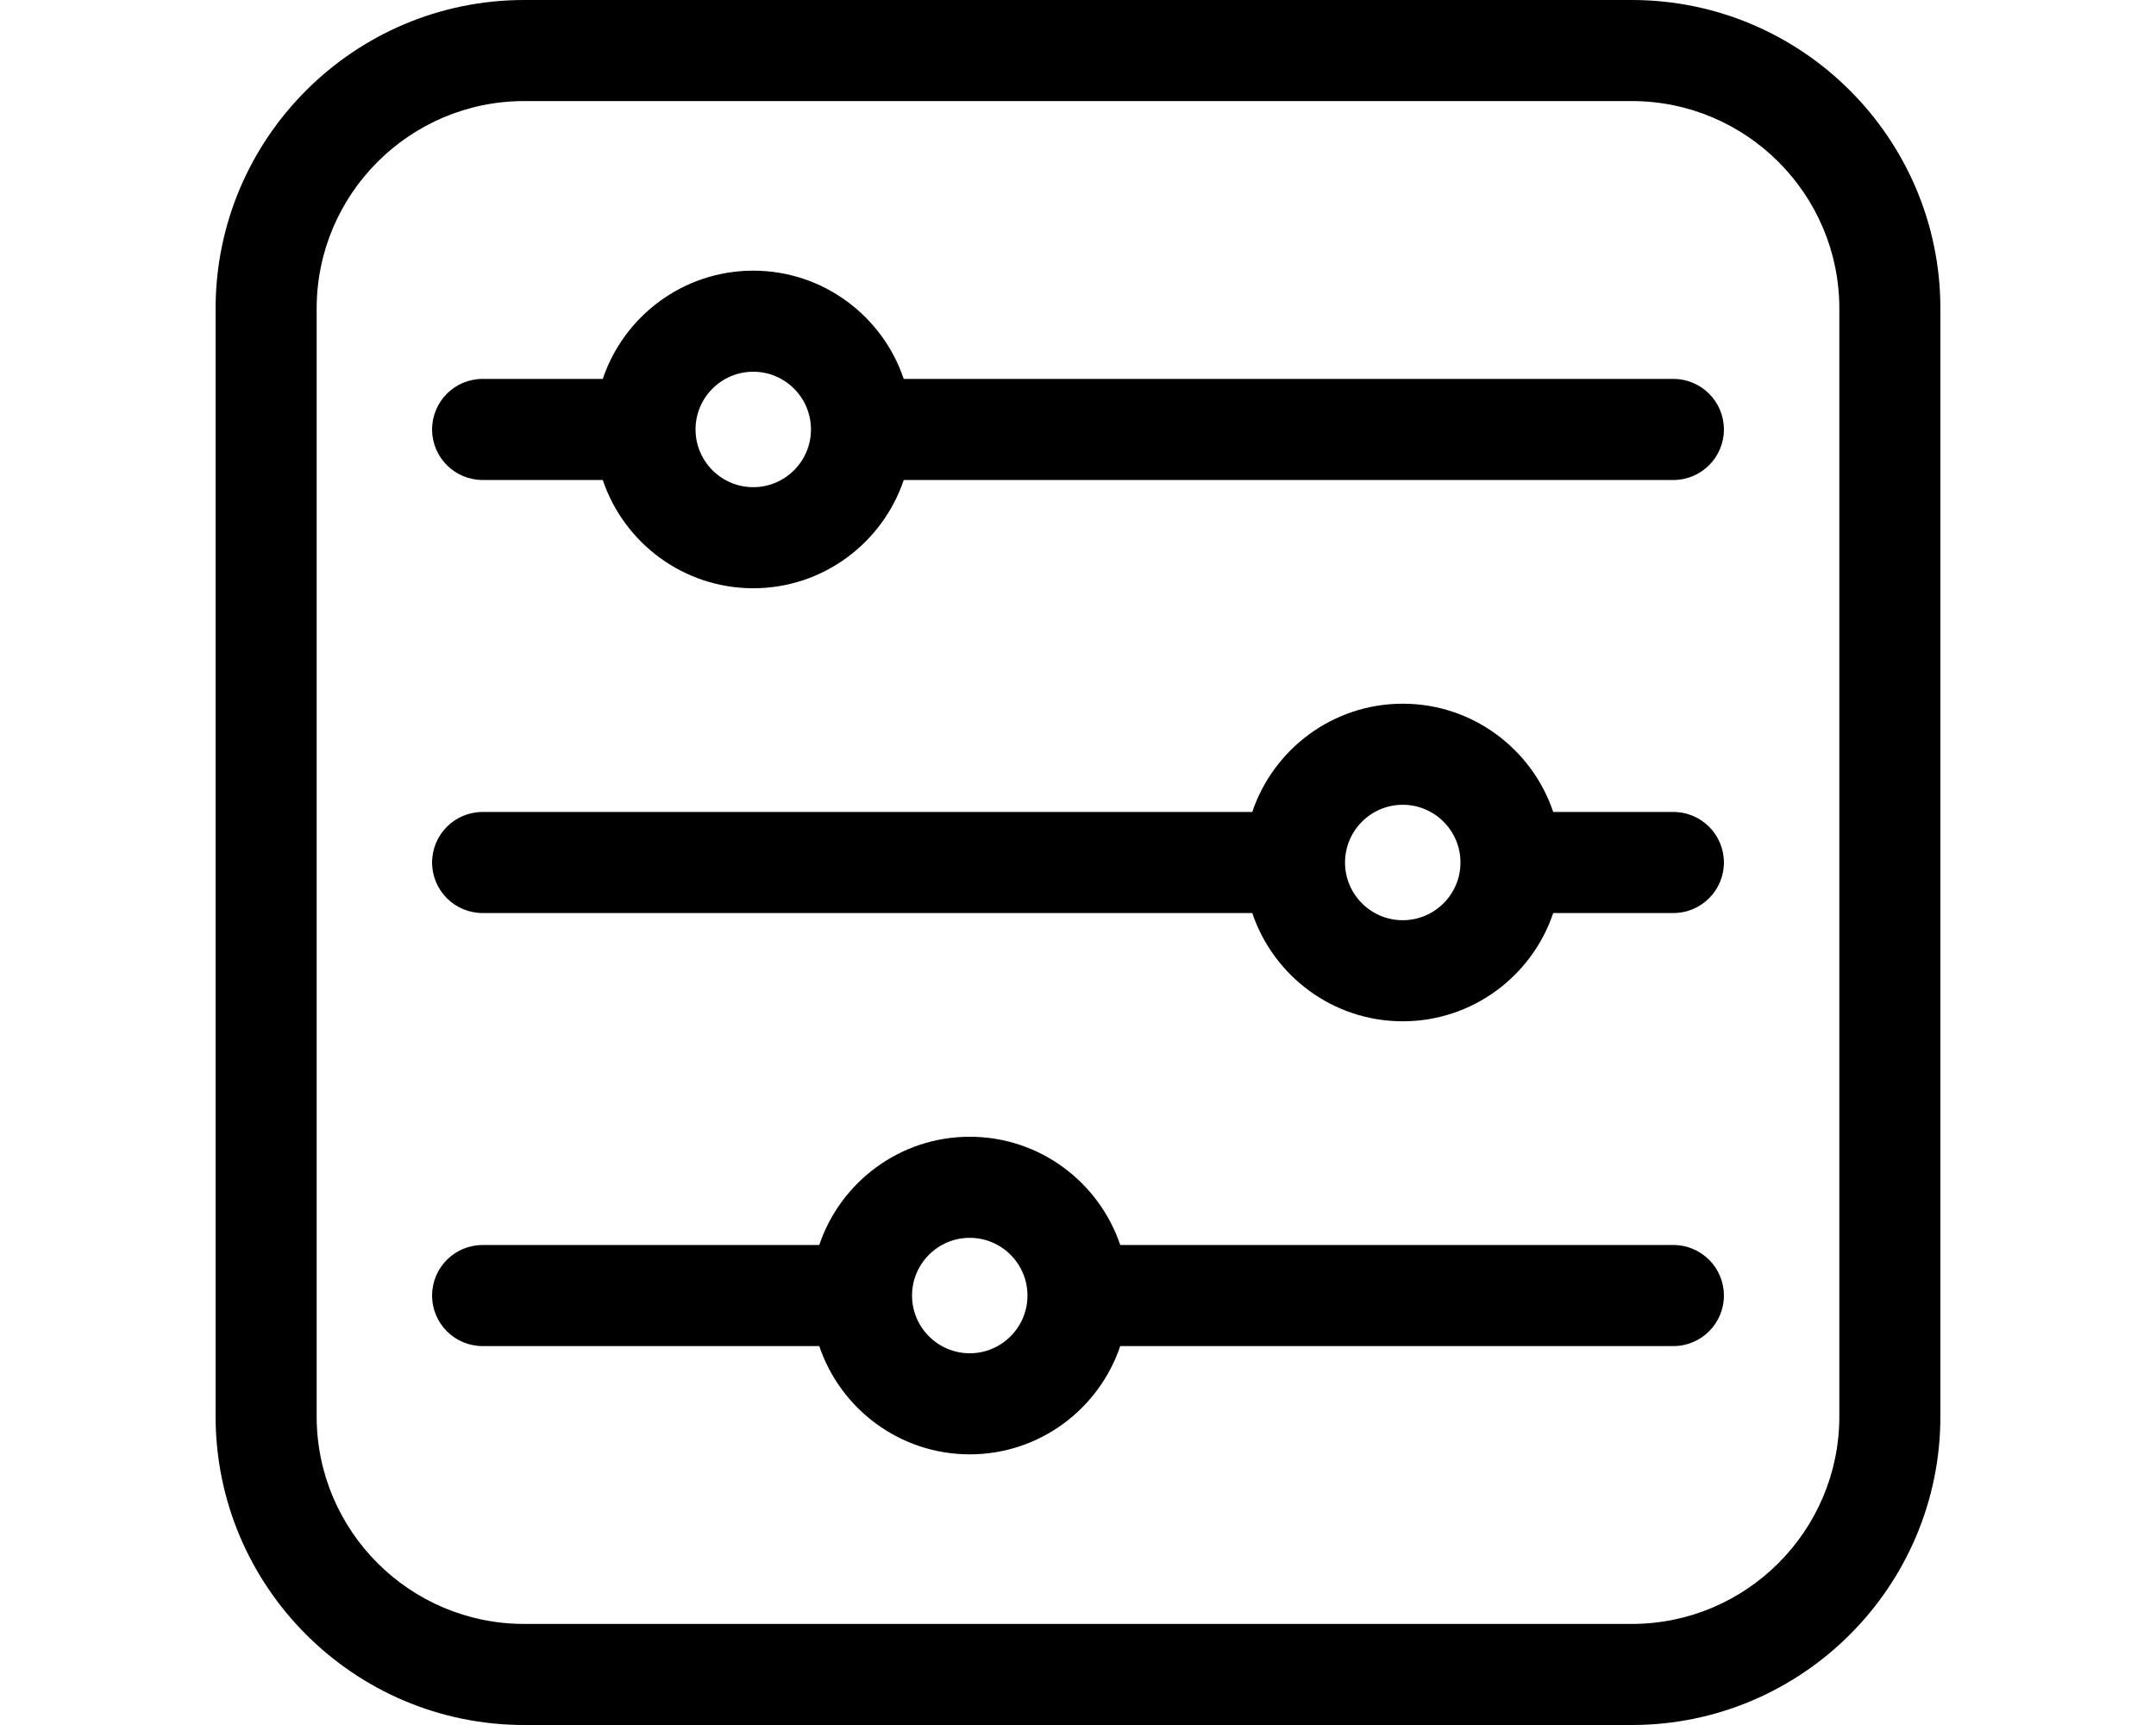
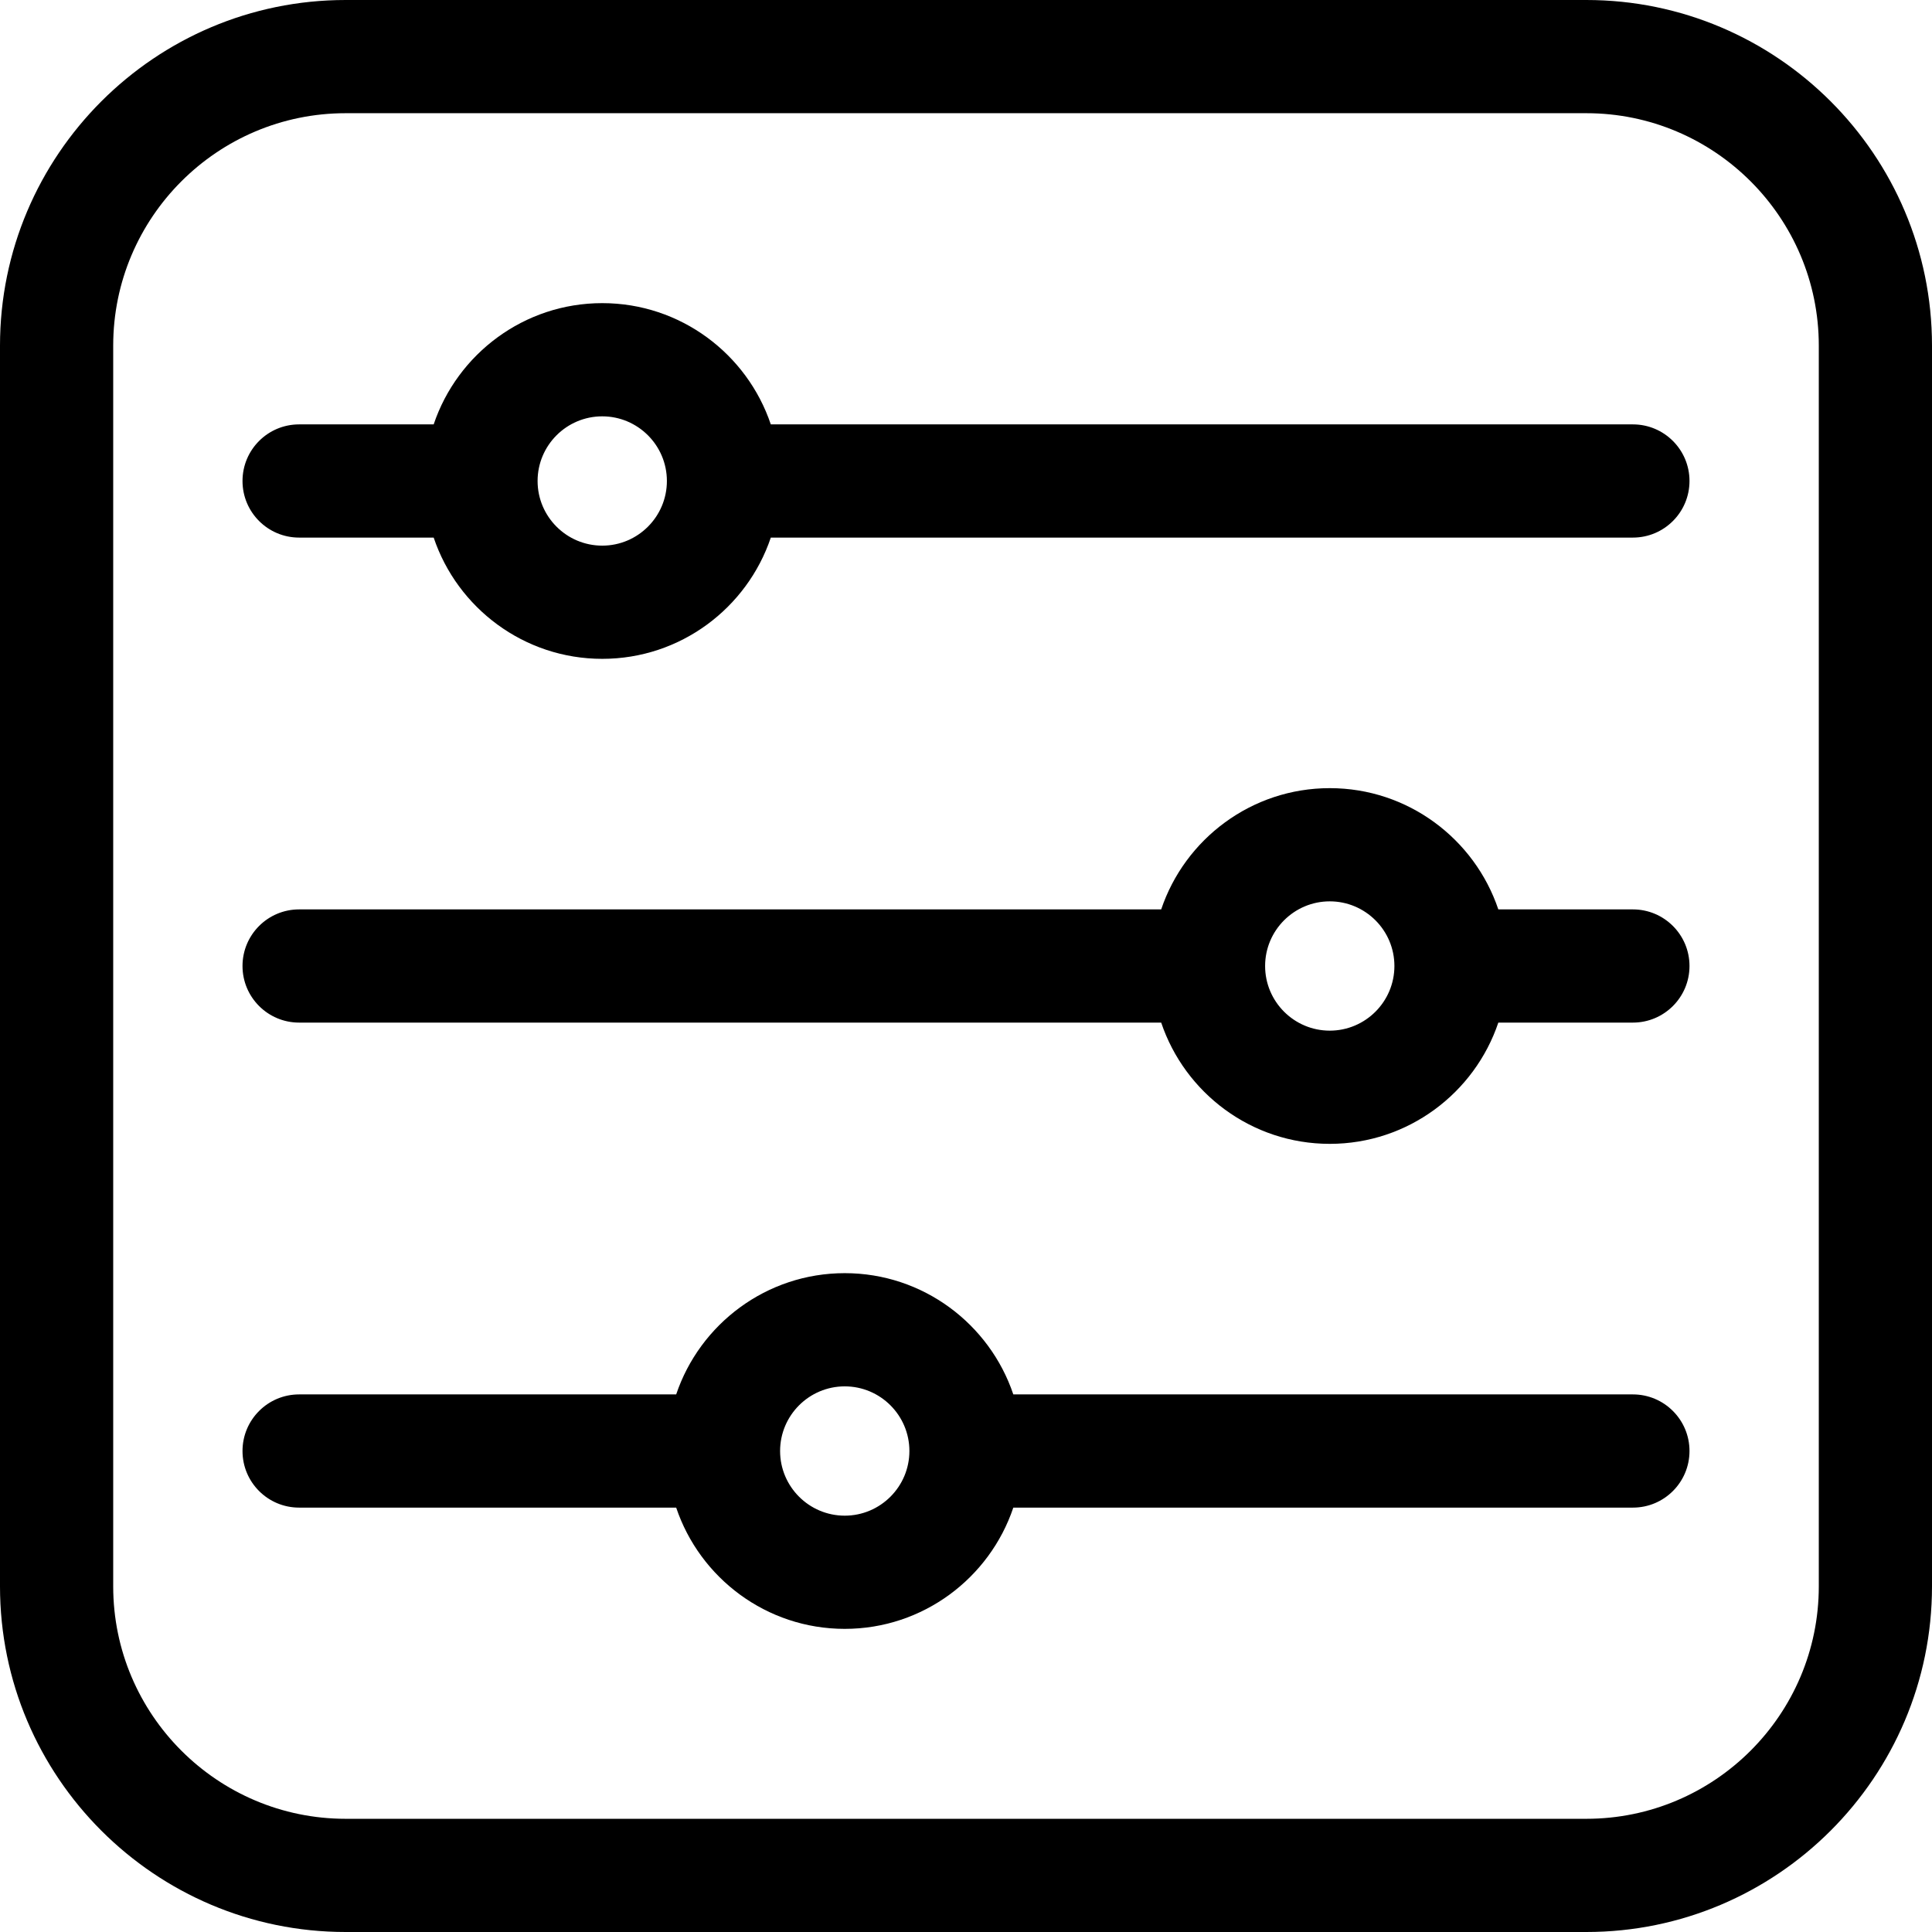
- <svg xmlns="http://www.w3.org/2000/svg" id="Capa_1" enable-background="new 0 0 512 512" height="80" viewBox="0 0 512 512" width="100">
+ <svg xmlns="http://www.w3.org/2000/svg" id="Capa_1" enable-background="new 0 0 512 512" height="40" viewBox="0 0 512 512" width="40">
  <g>
    <path d="m420.404 0h-328.808c-50.506 0-91.596 41.09-91.596 91.596v328.809c0 50.505 41.09 91.595 91.596 91.595h328.809c50.505 0 91.595-41.09 91.595-91.596v-328.808c0-50.506-41.09-91.596-91.596-91.596zm61.596 420.404c0 33.964-27.632 61.596-61.596 61.596h-328.808c-33.964 0-61.596-27.632-61.596-61.596v-328.808c0-33.964 27.632-61.596 61.596-61.596h328.809c33.963 0 61.595 27.632 61.595 61.596z" />
    <path d="m432.733 112.467h-228.461c-6.281-18.655-23.926-32.133-44.672-32.133s-38.391 13.478-44.672 32.133h-35.661c-8.284 0-15 6.716-15 15s6.716 15 15 15h35.662c6.281 18.655 23.926 32.133 44.672 32.133s38.391-13.478 44.672-32.133h228.461c8.284 0 15-6.716 15-15s-6.716-15-15.001-15zm-273.133 32.133c-9.447 0-17.133-7.686-17.133-17.133s7.686-17.133 17.133-17.133 17.133 7.686 17.133 17.133-7.686 17.133-17.133 17.133z" />
    <path d="m432.733 241h-35.662c-6.281-18.655-23.927-32.133-44.672-32.133s-38.39 13.478-44.671 32.133h-228.461c-8.284 0-15 6.716-15 15s6.716 15 15 15h228.461c6.281 18.655 23.927 32.133 44.672 32.133s38.391-13.478 44.672-32.133h35.662c8.284 0 15-6.716 15-15s-6.716-15-15.001-15zm-80.333 32.133c-9.447 0-17.133-7.686-17.133-17.133s7.686-17.133 17.133-17.133 17.133 7.686 17.133 17.133-7.686 17.133-17.133 17.133z" />
    <path d="m432.733 369.533h-164.194c-6.281-18.655-23.926-32.133-44.672-32.133s-38.391 13.478-44.672 32.133h-99.928c-8.284 0-15 6.716-15 15s6.716 15 15 15h99.928c6.281 18.655 23.926 32.133 44.672 32.133s38.391-13.478 44.672-32.133h164.195c8.284 0 15-6.716 15-15s-6.716-15-15.001-15zm-208.866 32.134c-9.447 0-17.133-7.686-17.133-17.133s7.686-17.133 17.133-17.133 17.133 7.685 17.133 17.132-7.686 17.134-17.133 17.134z" />
  </g>
</svg>
